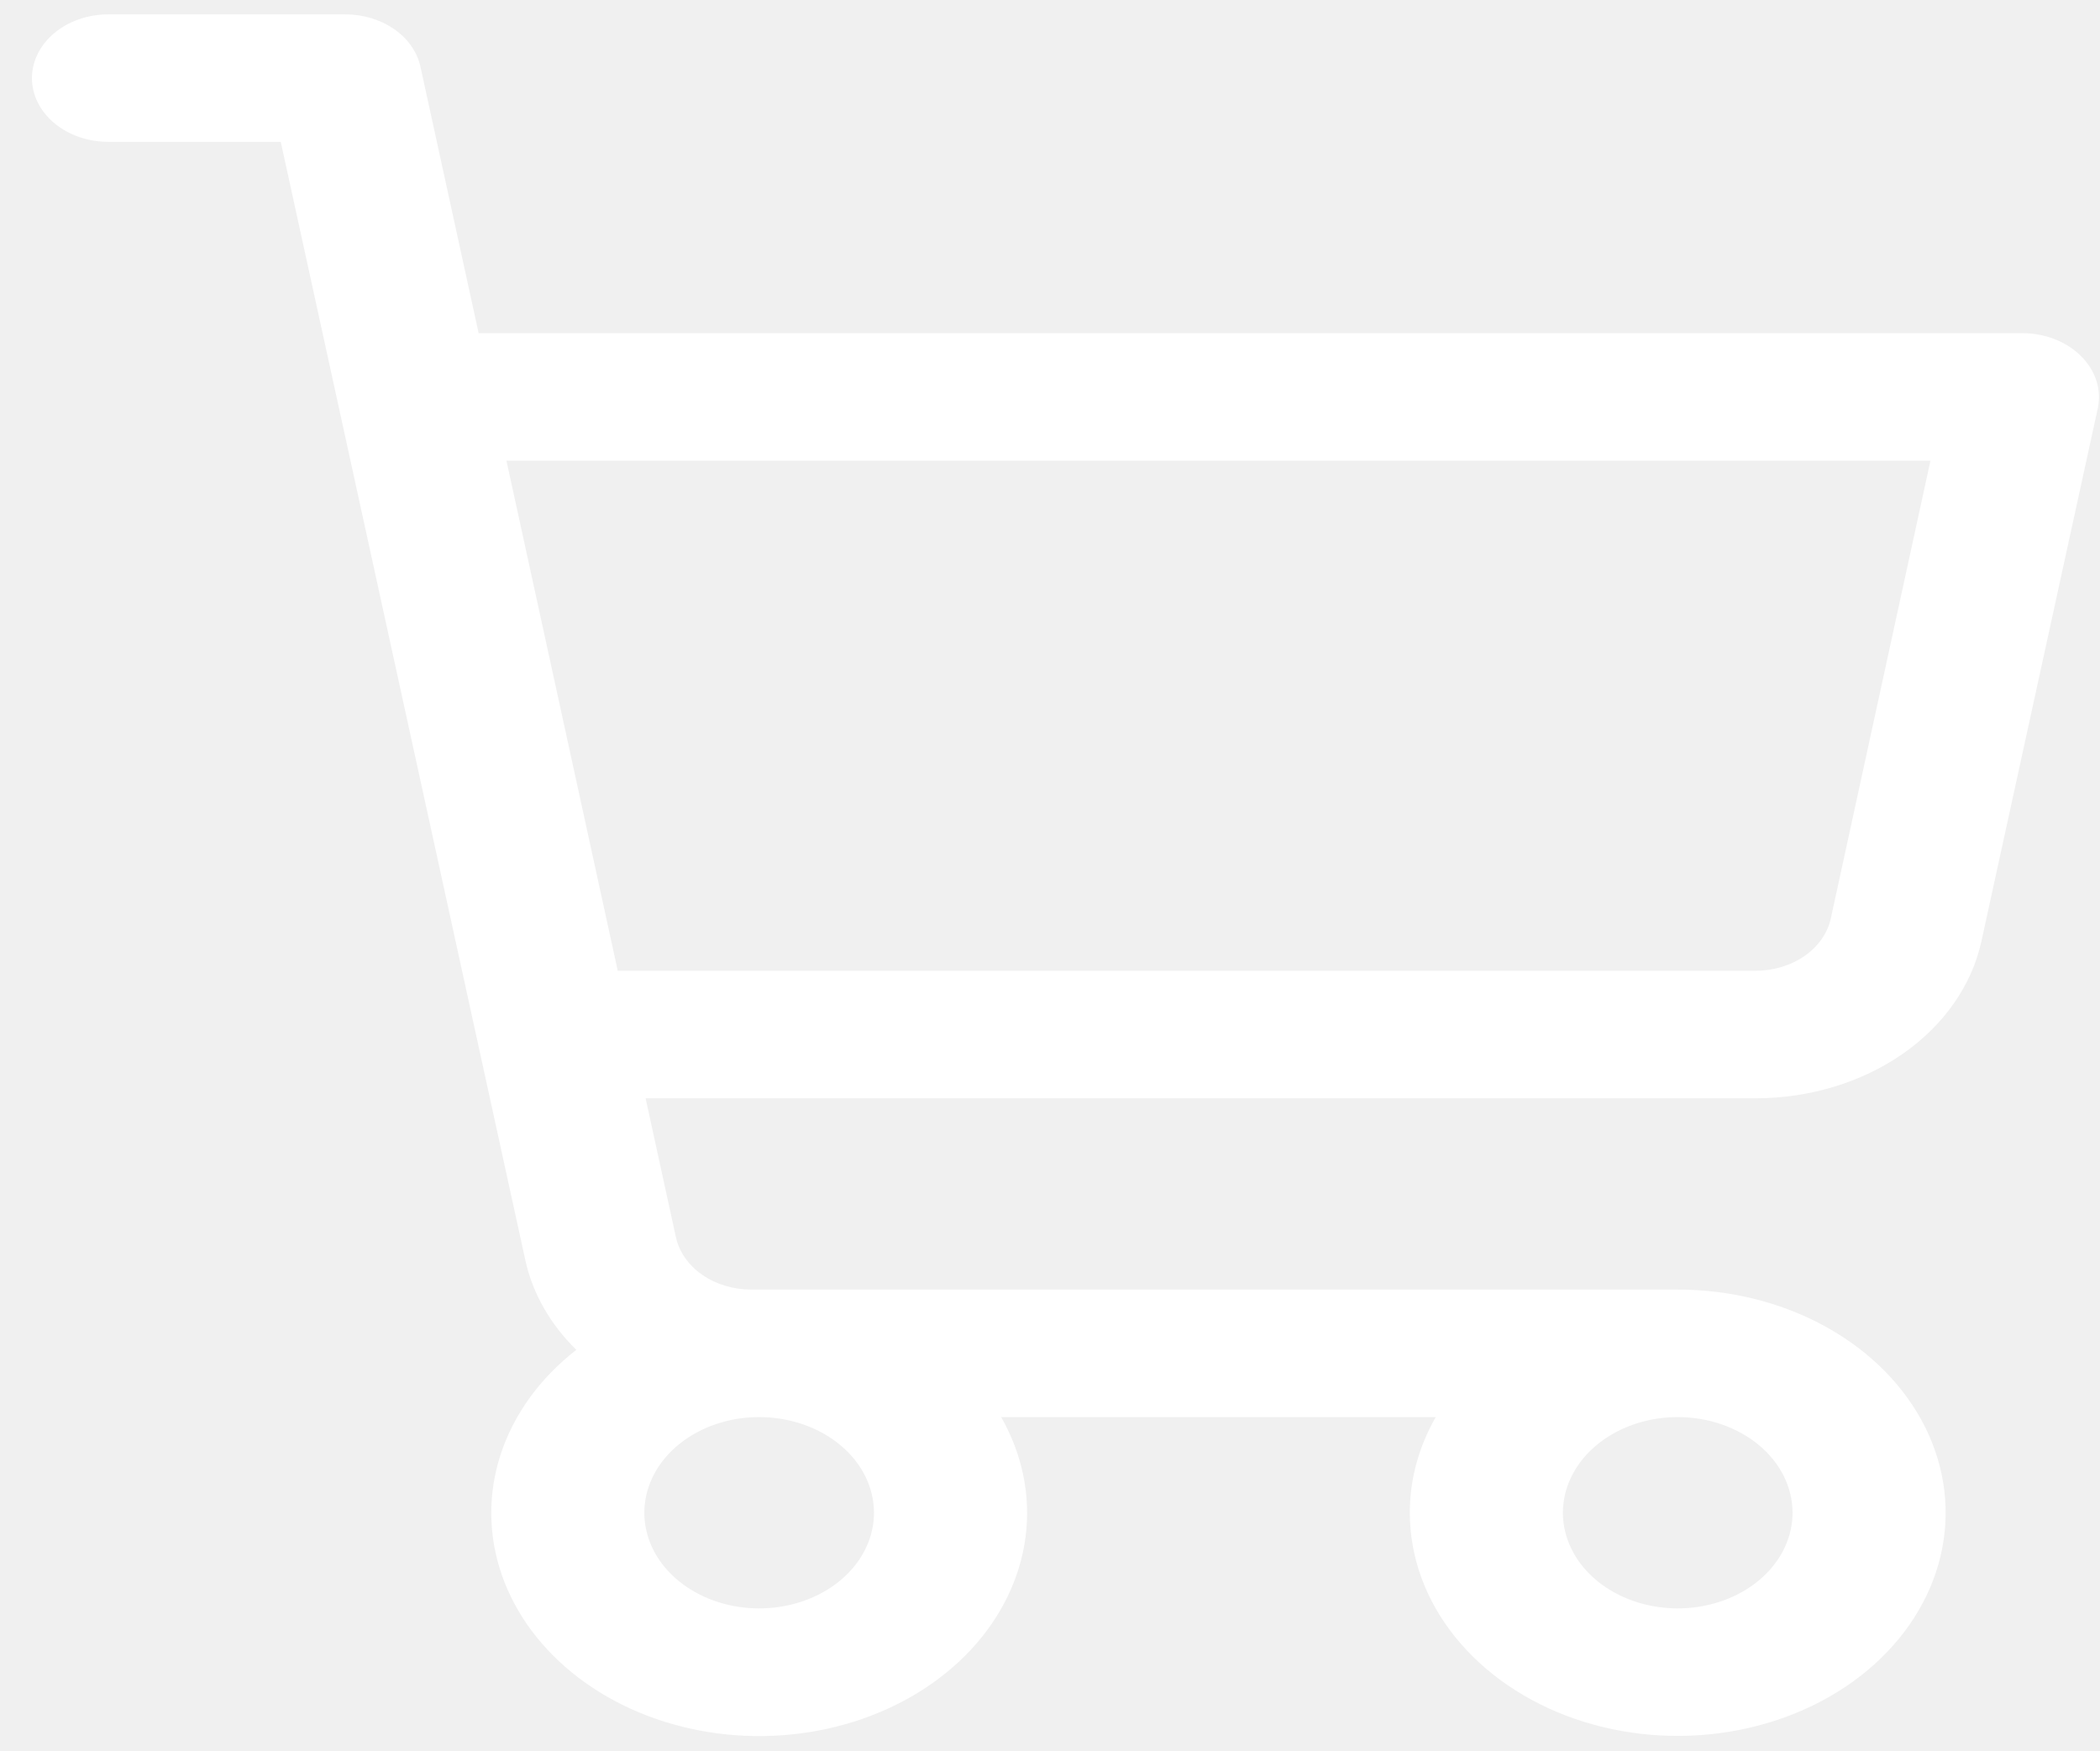
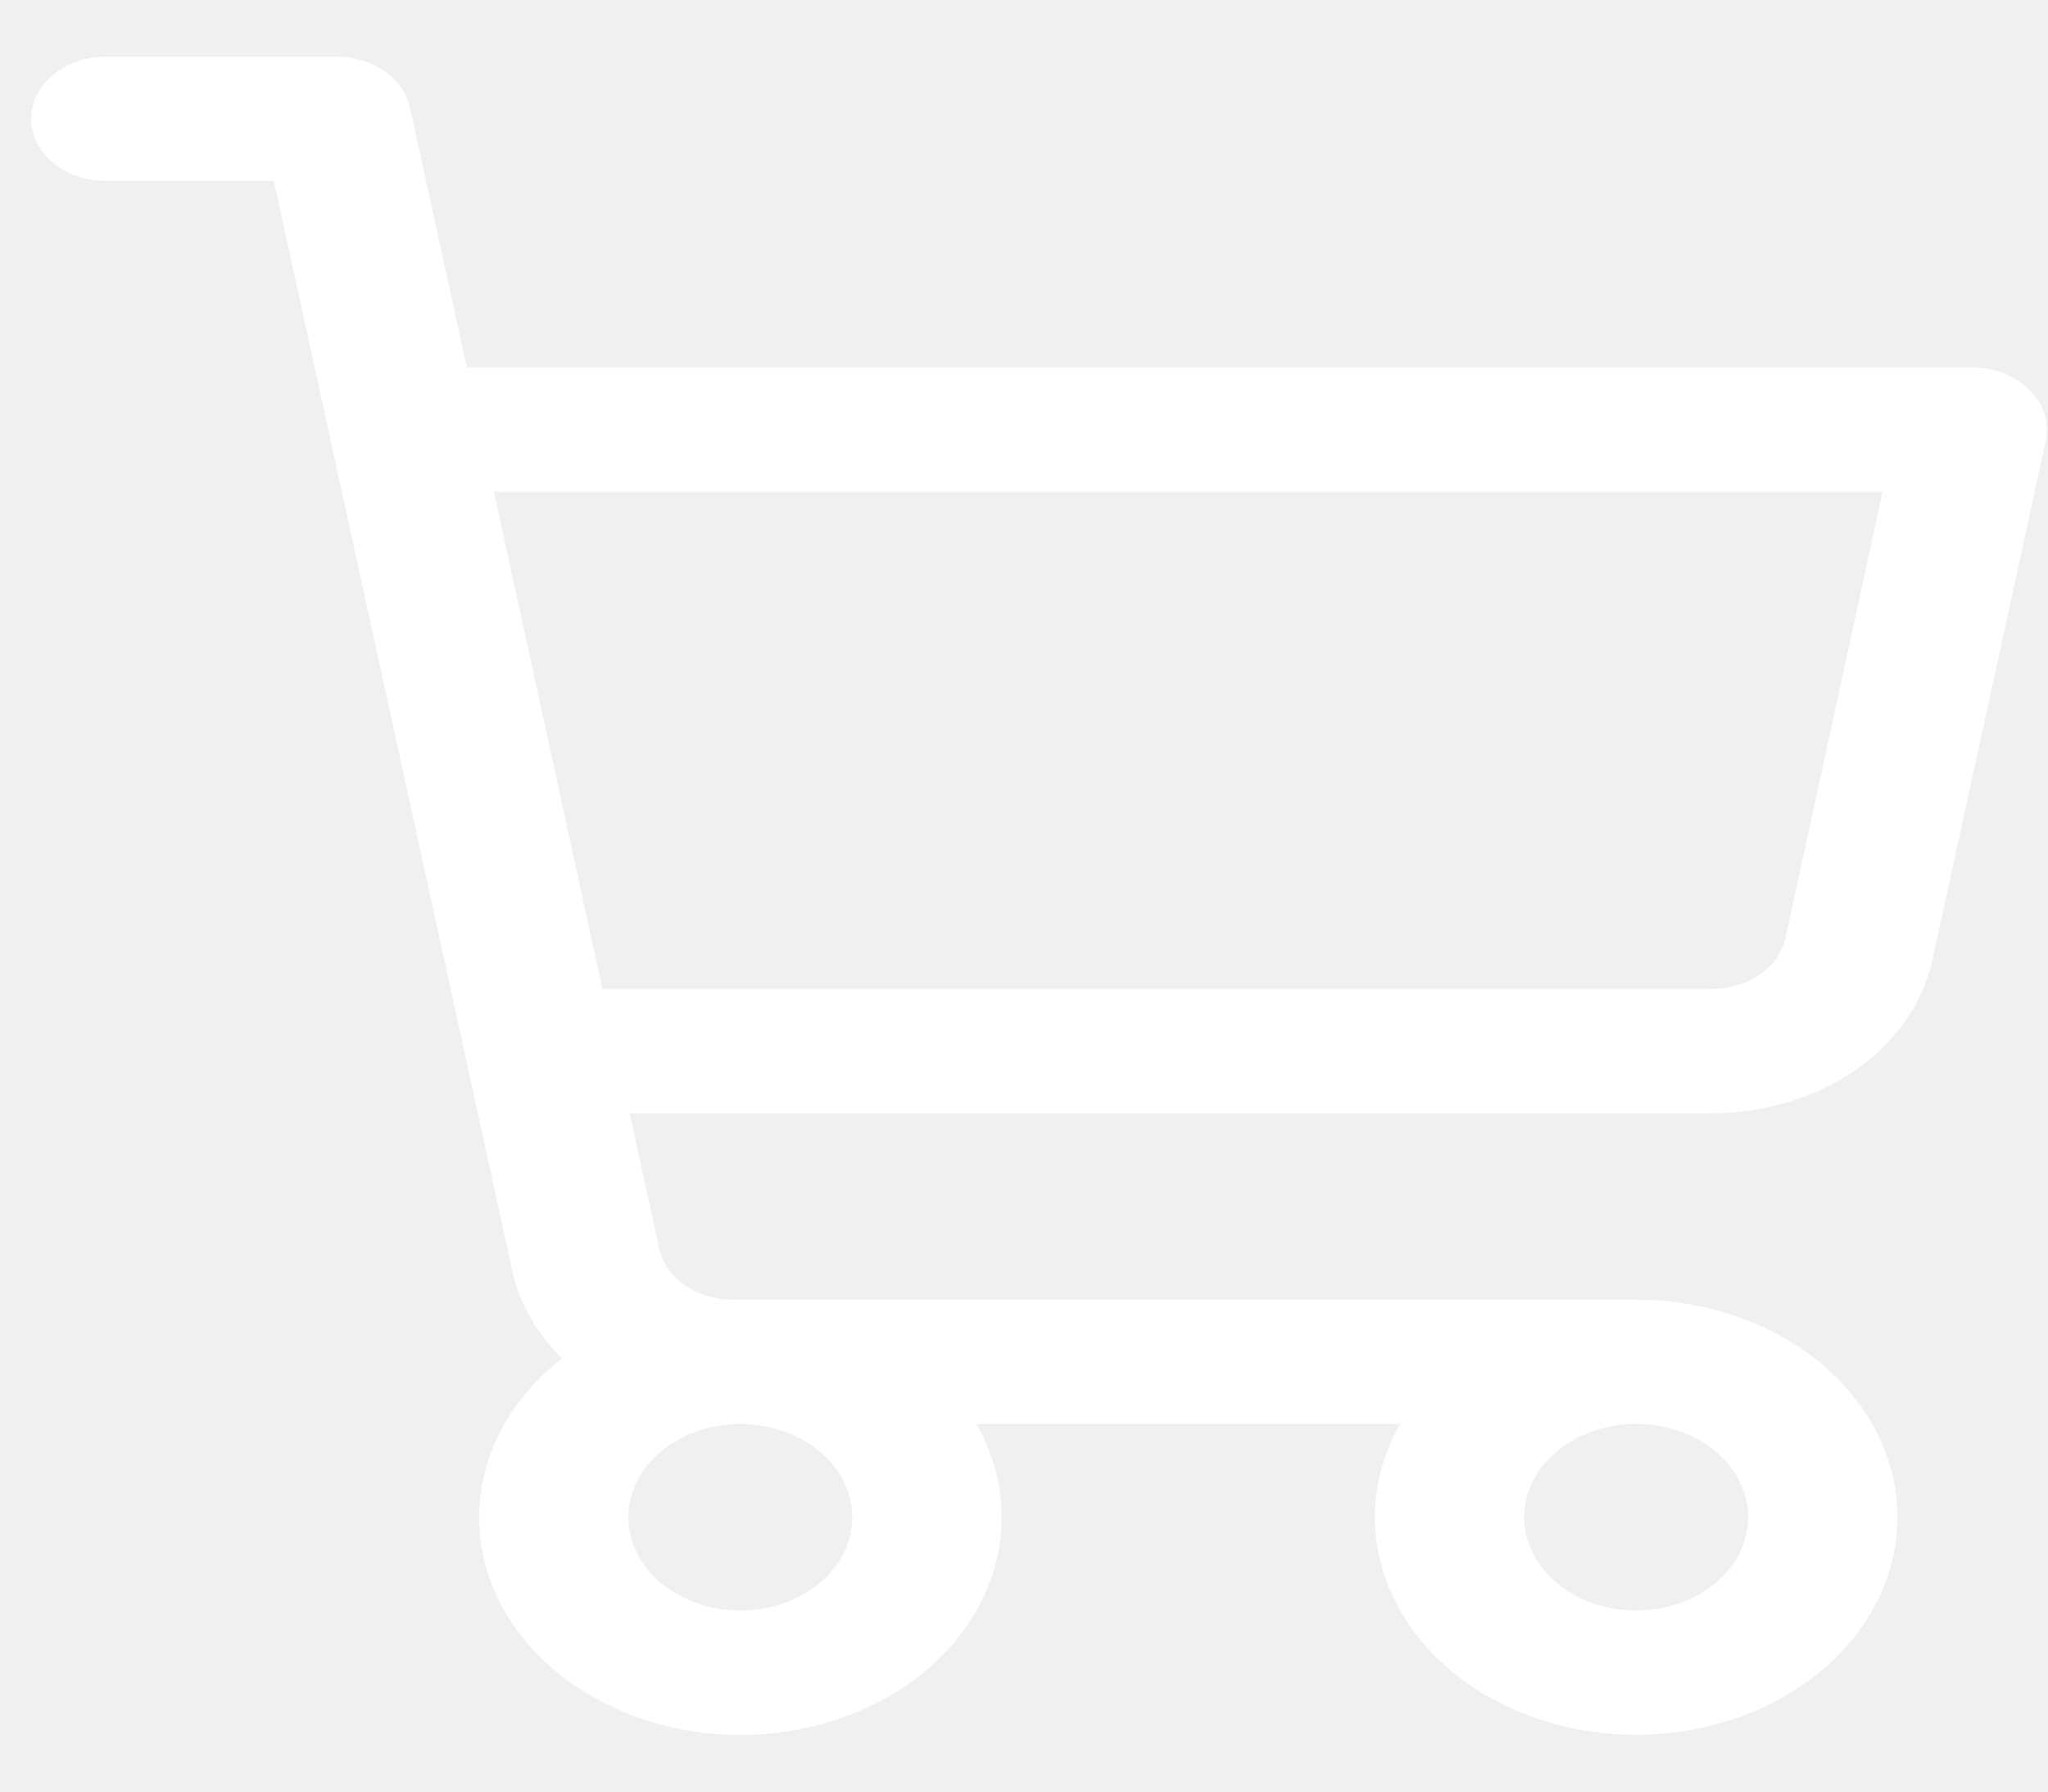
- <svg xmlns="http://www.w3.org/2000/svg" width="60" height="50" viewBox="0 0 61 50" fill="none">
+ <svg xmlns="http://www.w3.org/2000/svg" width="40" height="35" viewBox="0 0 61 50" fill="none">
  <path d="M60.447 9.923C60.238 9.715 59.977 9.547 59.682 9.432C59.387 9.318 59.066 9.258 58.74 9.258H13.903L12.213 1.521C12.12 1.094 11.85 0.708 11.45 0.43C11.05 0.152 10.546 6.26722e-05 10.025 0H3.152C2.562 0 1.997 0.195 1.58 0.542C1.163 0.89 0.928 1.361 0.928 1.852C0.928 2.343 1.163 2.814 1.58 3.161C1.997 3.508 2.562 3.703 3.152 3.703H8.155L15.259 36.175C15.468 37.138 15.979 38.037 16.741 38.783C15.69 39.6 14.932 40.644 14.55 41.797C14.168 42.952 14.177 44.171 14.577 45.321C14.977 46.471 15.751 47.506 16.814 48.312C17.877 49.118 19.187 49.662 20.599 49.886C22.011 50.109 23.47 50.003 24.814 49.578C26.158 49.153 27.334 48.427 28.213 47.48C29.091 46.532 29.637 45.4 29.791 44.21C29.944 43.02 29.698 41.818 29.081 40.736H41.705C41.208 41.604 40.95 42.553 40.952 43.514C40.952 44.796 41.408 46.049 42.263 47.114C43.118 48.18 44.334 49.011 45.756 49.502C47.178 49.992 48.743 50.12 50.252 49.87C51.762 49.62 53.149 49.003 54.237 48.097C55.325 47.19 56.067 46.035 56.367 44.778C56.667 43.521 56.513 42.218 55.924 41.034C55.335 39.85 54.337 38.837 53.058 38.125C51.778 37.413 50.273 37.033 48.734 37.033H21.821C21.3 37.033 20.796 36.881 20.397 36.603C19.997 36.325 19.727 35.939 19.634 35.513L18.753 31.478H50.994C52.556 31.478 54.069 31.021 55.268 30.188C56.467 29.354 57.277 28.196 57.556 26.916L60.936 11.441C60.993 11.174 60.979 10.899 60.894 10.636C60.81 10.374 60.657 10.13 60.447 9.923ZM25.387 43.514C25.387 44.063 25.192 44.6 24.825 45.057C24.459 45.514 23.938 45.87 23.328 46.08C22.719 46.29 22.048 46.345 21.401 46.238C20.754 46.131 20.16 45.866 19.694 45.478C19.227 45.09 18.909 44.595 18.781 44.056C18.652 43.517 18.718 42.959 18.971 42.451C19.223 41.944 19.65 41.51 20.199 41.205C20.747 40.899 21.392 40.736 22.052 40.736C22.936 40.736 23.785 41.029 24.41 41.55C25.036 42.071 25.387 42.777 25.387 43.514ZM52.069 43.514C52.069 44.063 51.874 44.6 51.507 45.057C51.141 45.514 50.62 45.87 50.011 46.08C49.401 46.29 48.73 46.345 48.083 46.238C47.437 46.131 46.842 45.866 46.376 45.478C45.909 45.09 45.592 44.595 45.463 44.056C45.334 43.517 45.4 42.959 45.653 42.451C45.905 41.944 46.333 41.51 46.881 41.205C47.43 40.899 48.075 40.736 48.734 40.736C49.619 40.736 50.467 41.029 51.093 41.55C51.718 42.071 52.069 42.777 52.069 43.514ZM53.181 26.254C53.088 26.682 52.817 27.069 52.415 27.347C52.014 27.625 51.508 27.776 50.985 27.775H17.944L14.711 12.962H56.075L53.181 26.254Z" fill="white" />
</svg>
